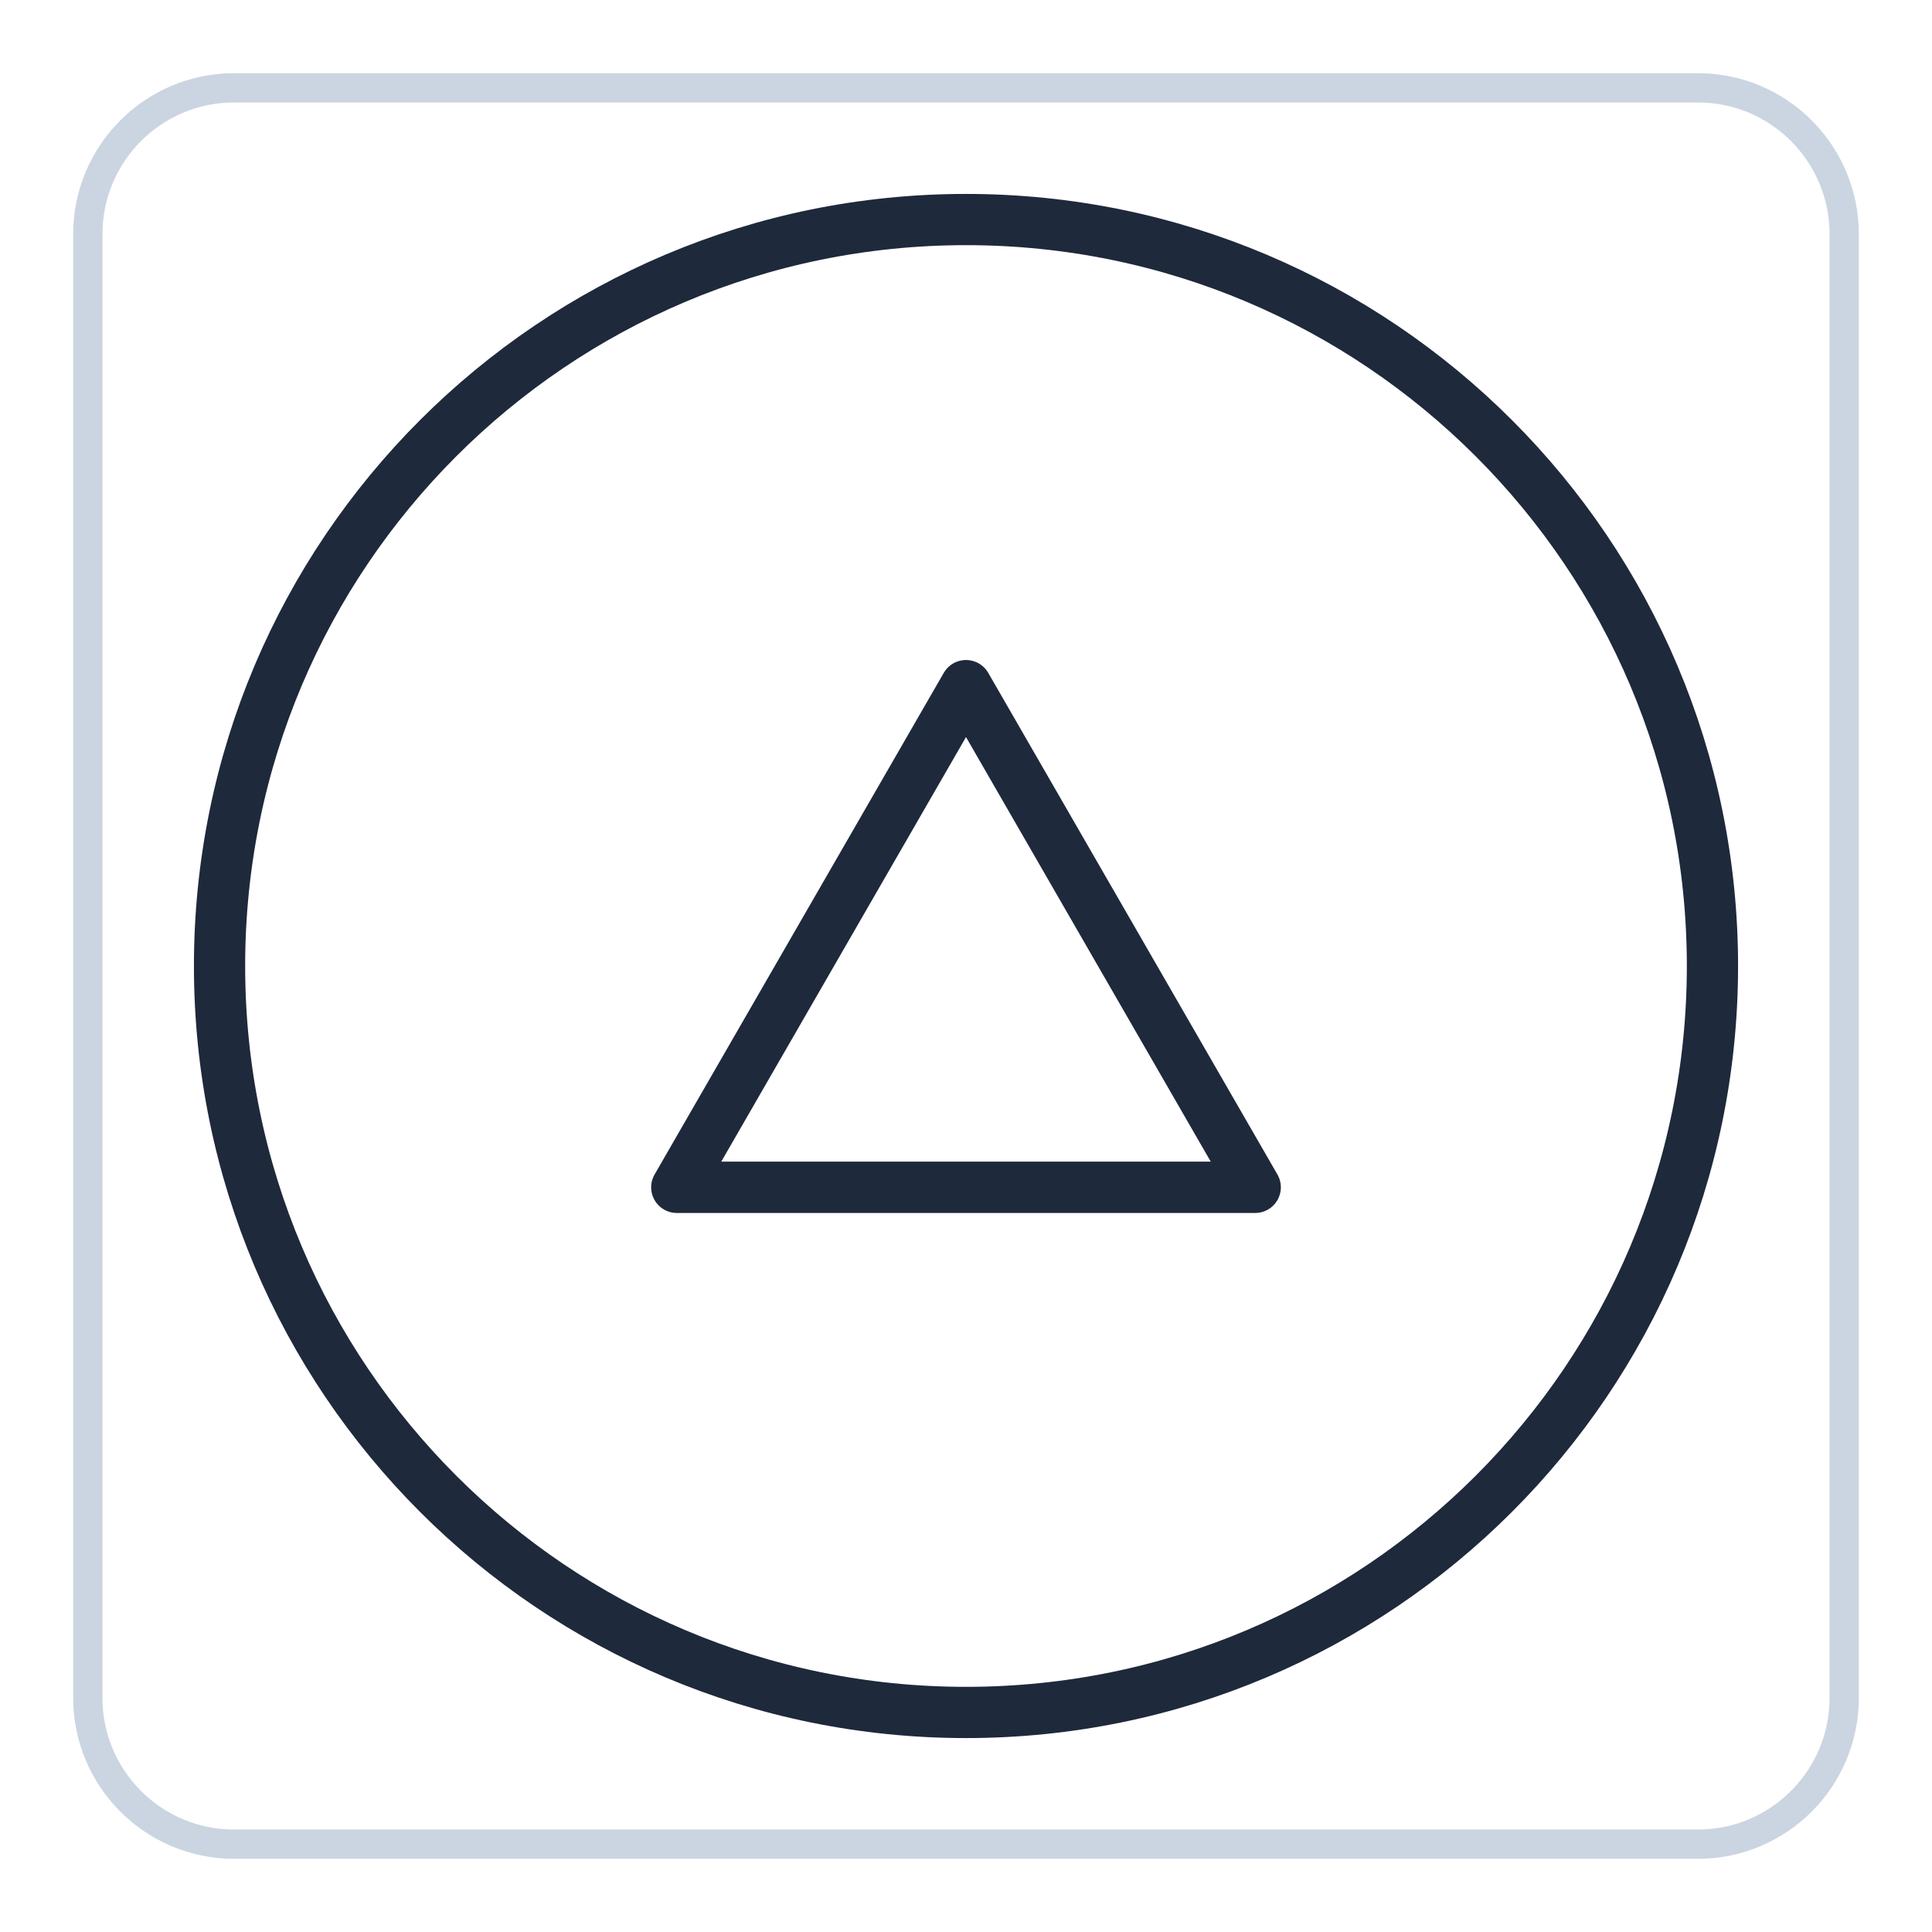
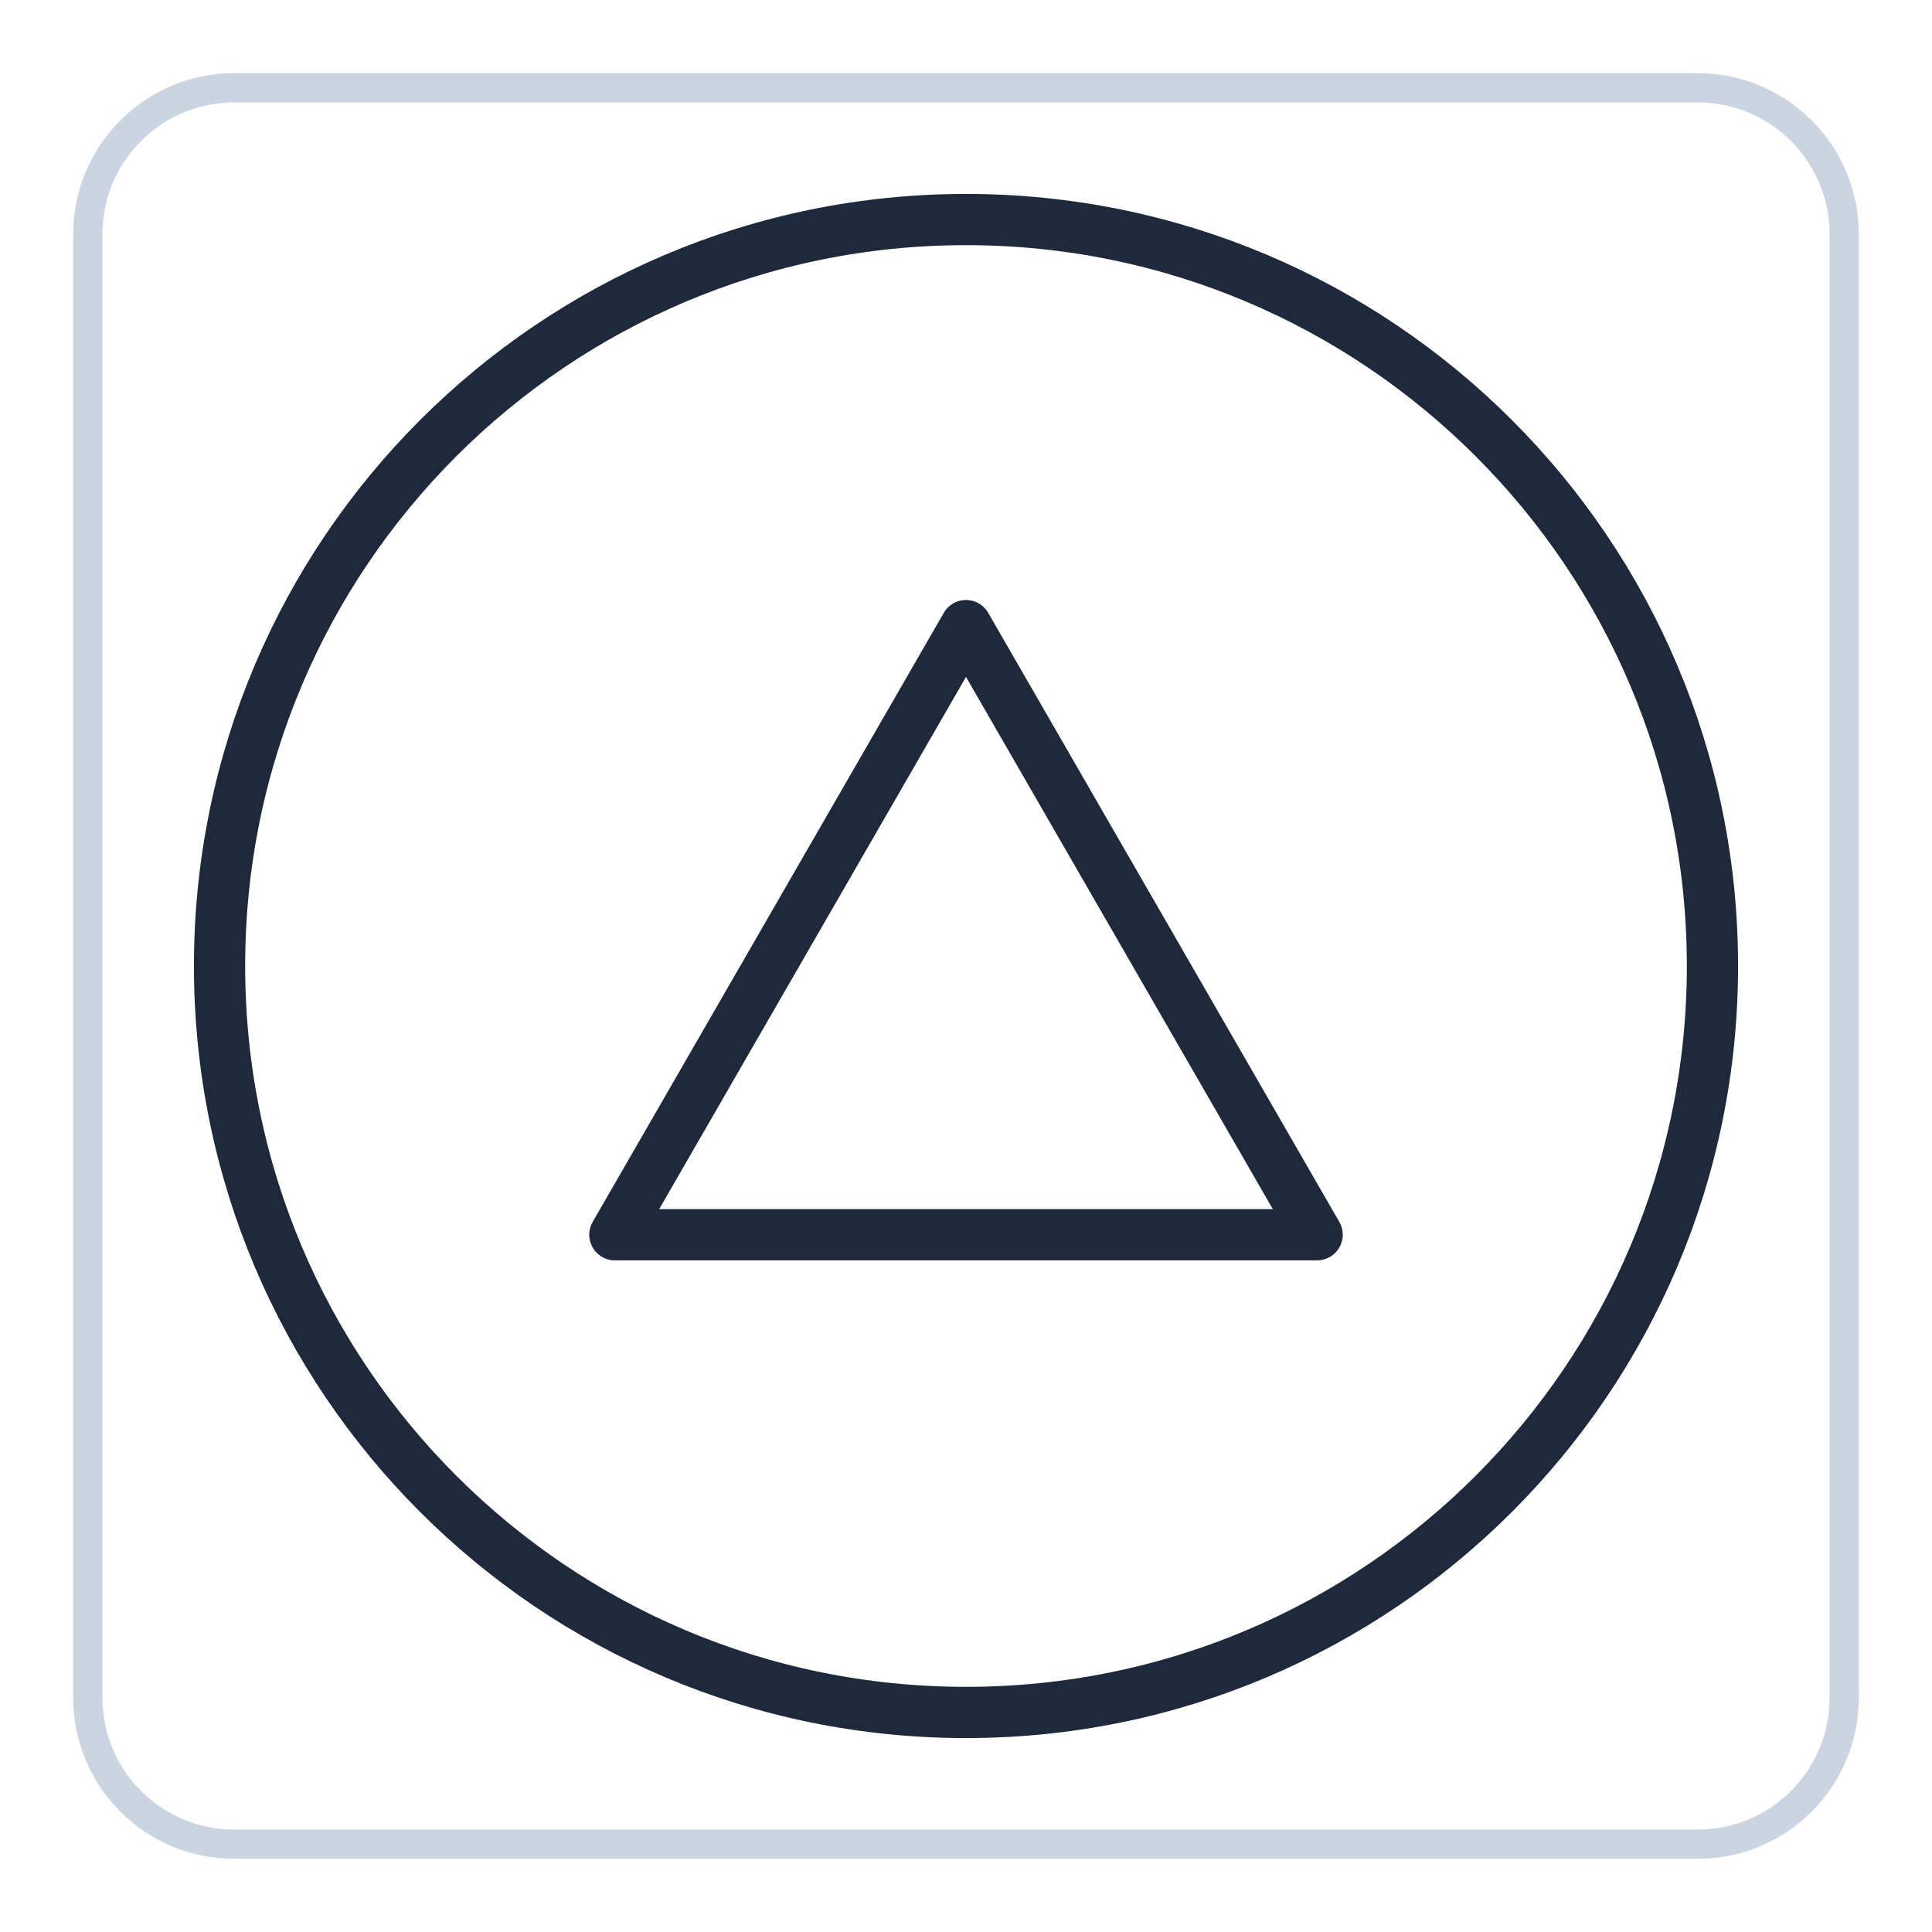
<svg xmlns="http://www.w3.org/2000/svg" width="132" height="132" viewBox="0 0 132 132" role="img" aria-hidden="true">
  <rect width="132" height="132" fill="#ffffff" />
  <rect x="6" y="6" width="120" height="120" rx="10" fill="#ffffff" stroke="#cbd5e1" stroke-width="2" />
  <circle cx="66" cy="66" r="51" fill="#ffffff" stroke="#1e293b" stroke-width="3.5" stroke-linejoin="round" />
-   <path d="M 0 -0.95 L 0.98 0.75 L -0.98 0.75 Z" transform="translate(66 66) scale(20.16)" fill="#ffffff" stroke="#1e293b" stroke-width="0.174" stroke-linejoin="round" />
+   <path d="M 0 -0.95 L 0.98 0.75 L -0.98 0.75 Z" transform="translate(66 66) scale(24.48)" fill="#ffffff" stroke="#1e293b" stroke-width="0.143" stroke-linejoin="round" />
</svg>
